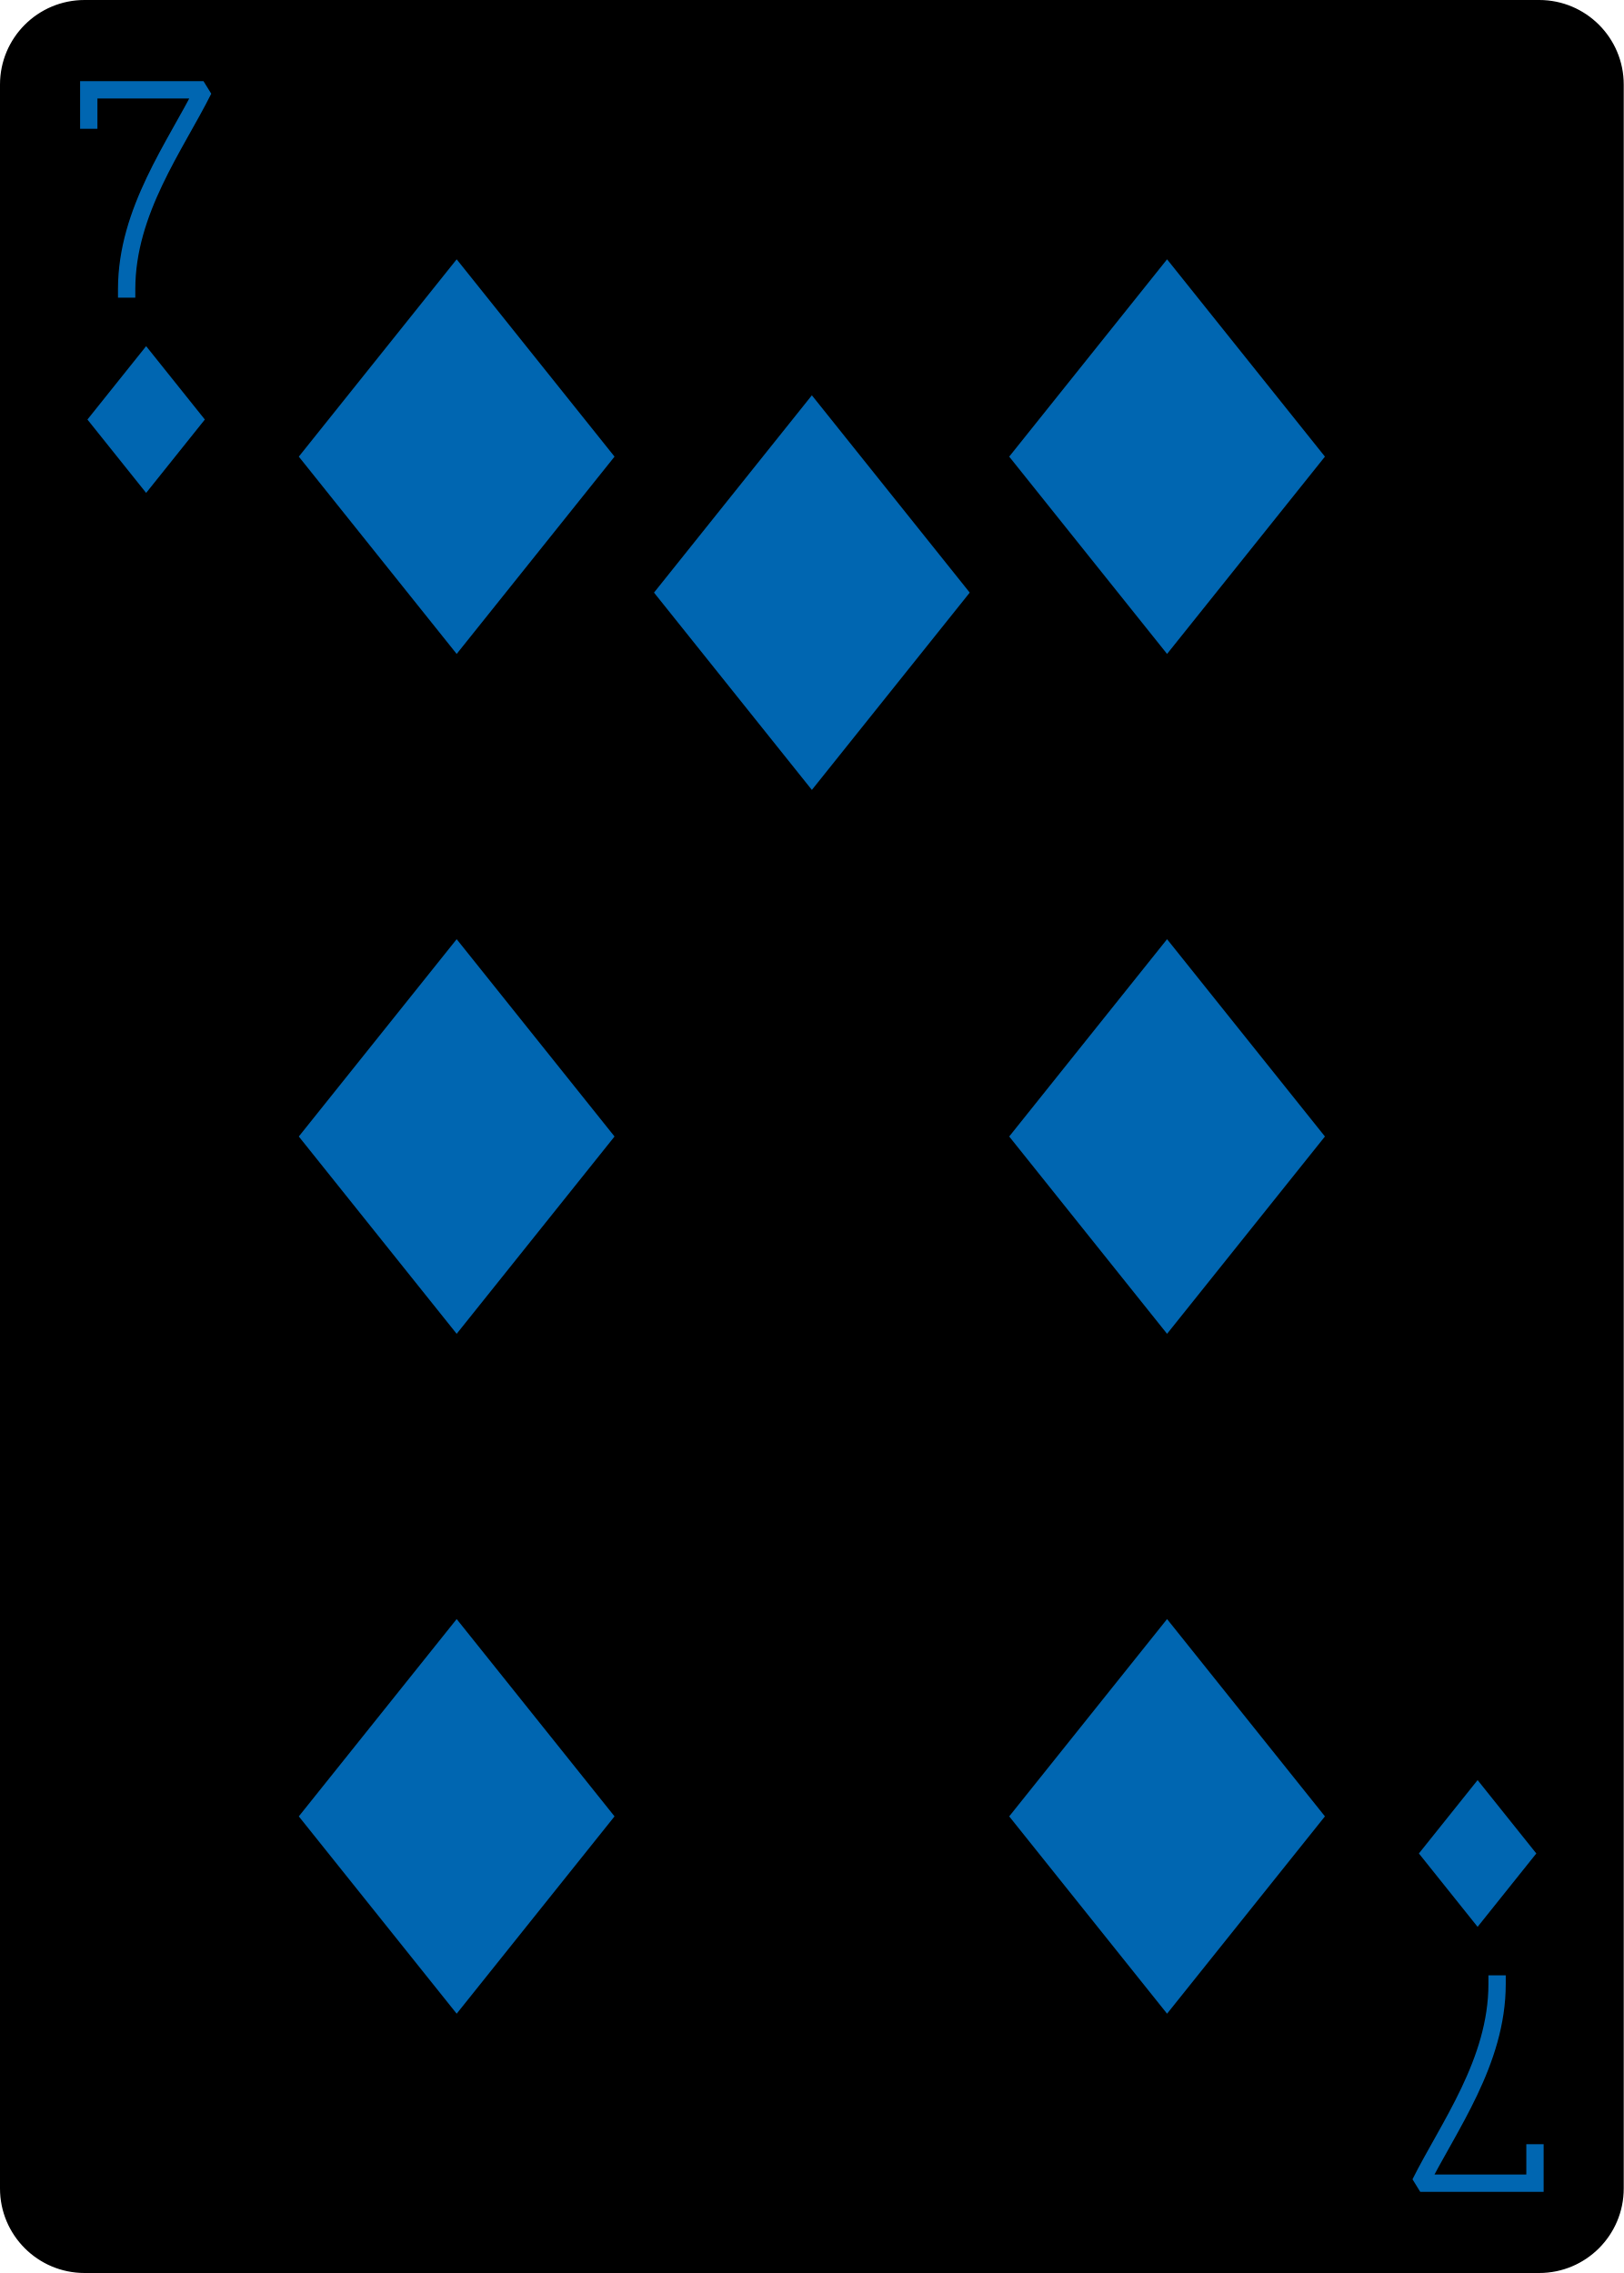
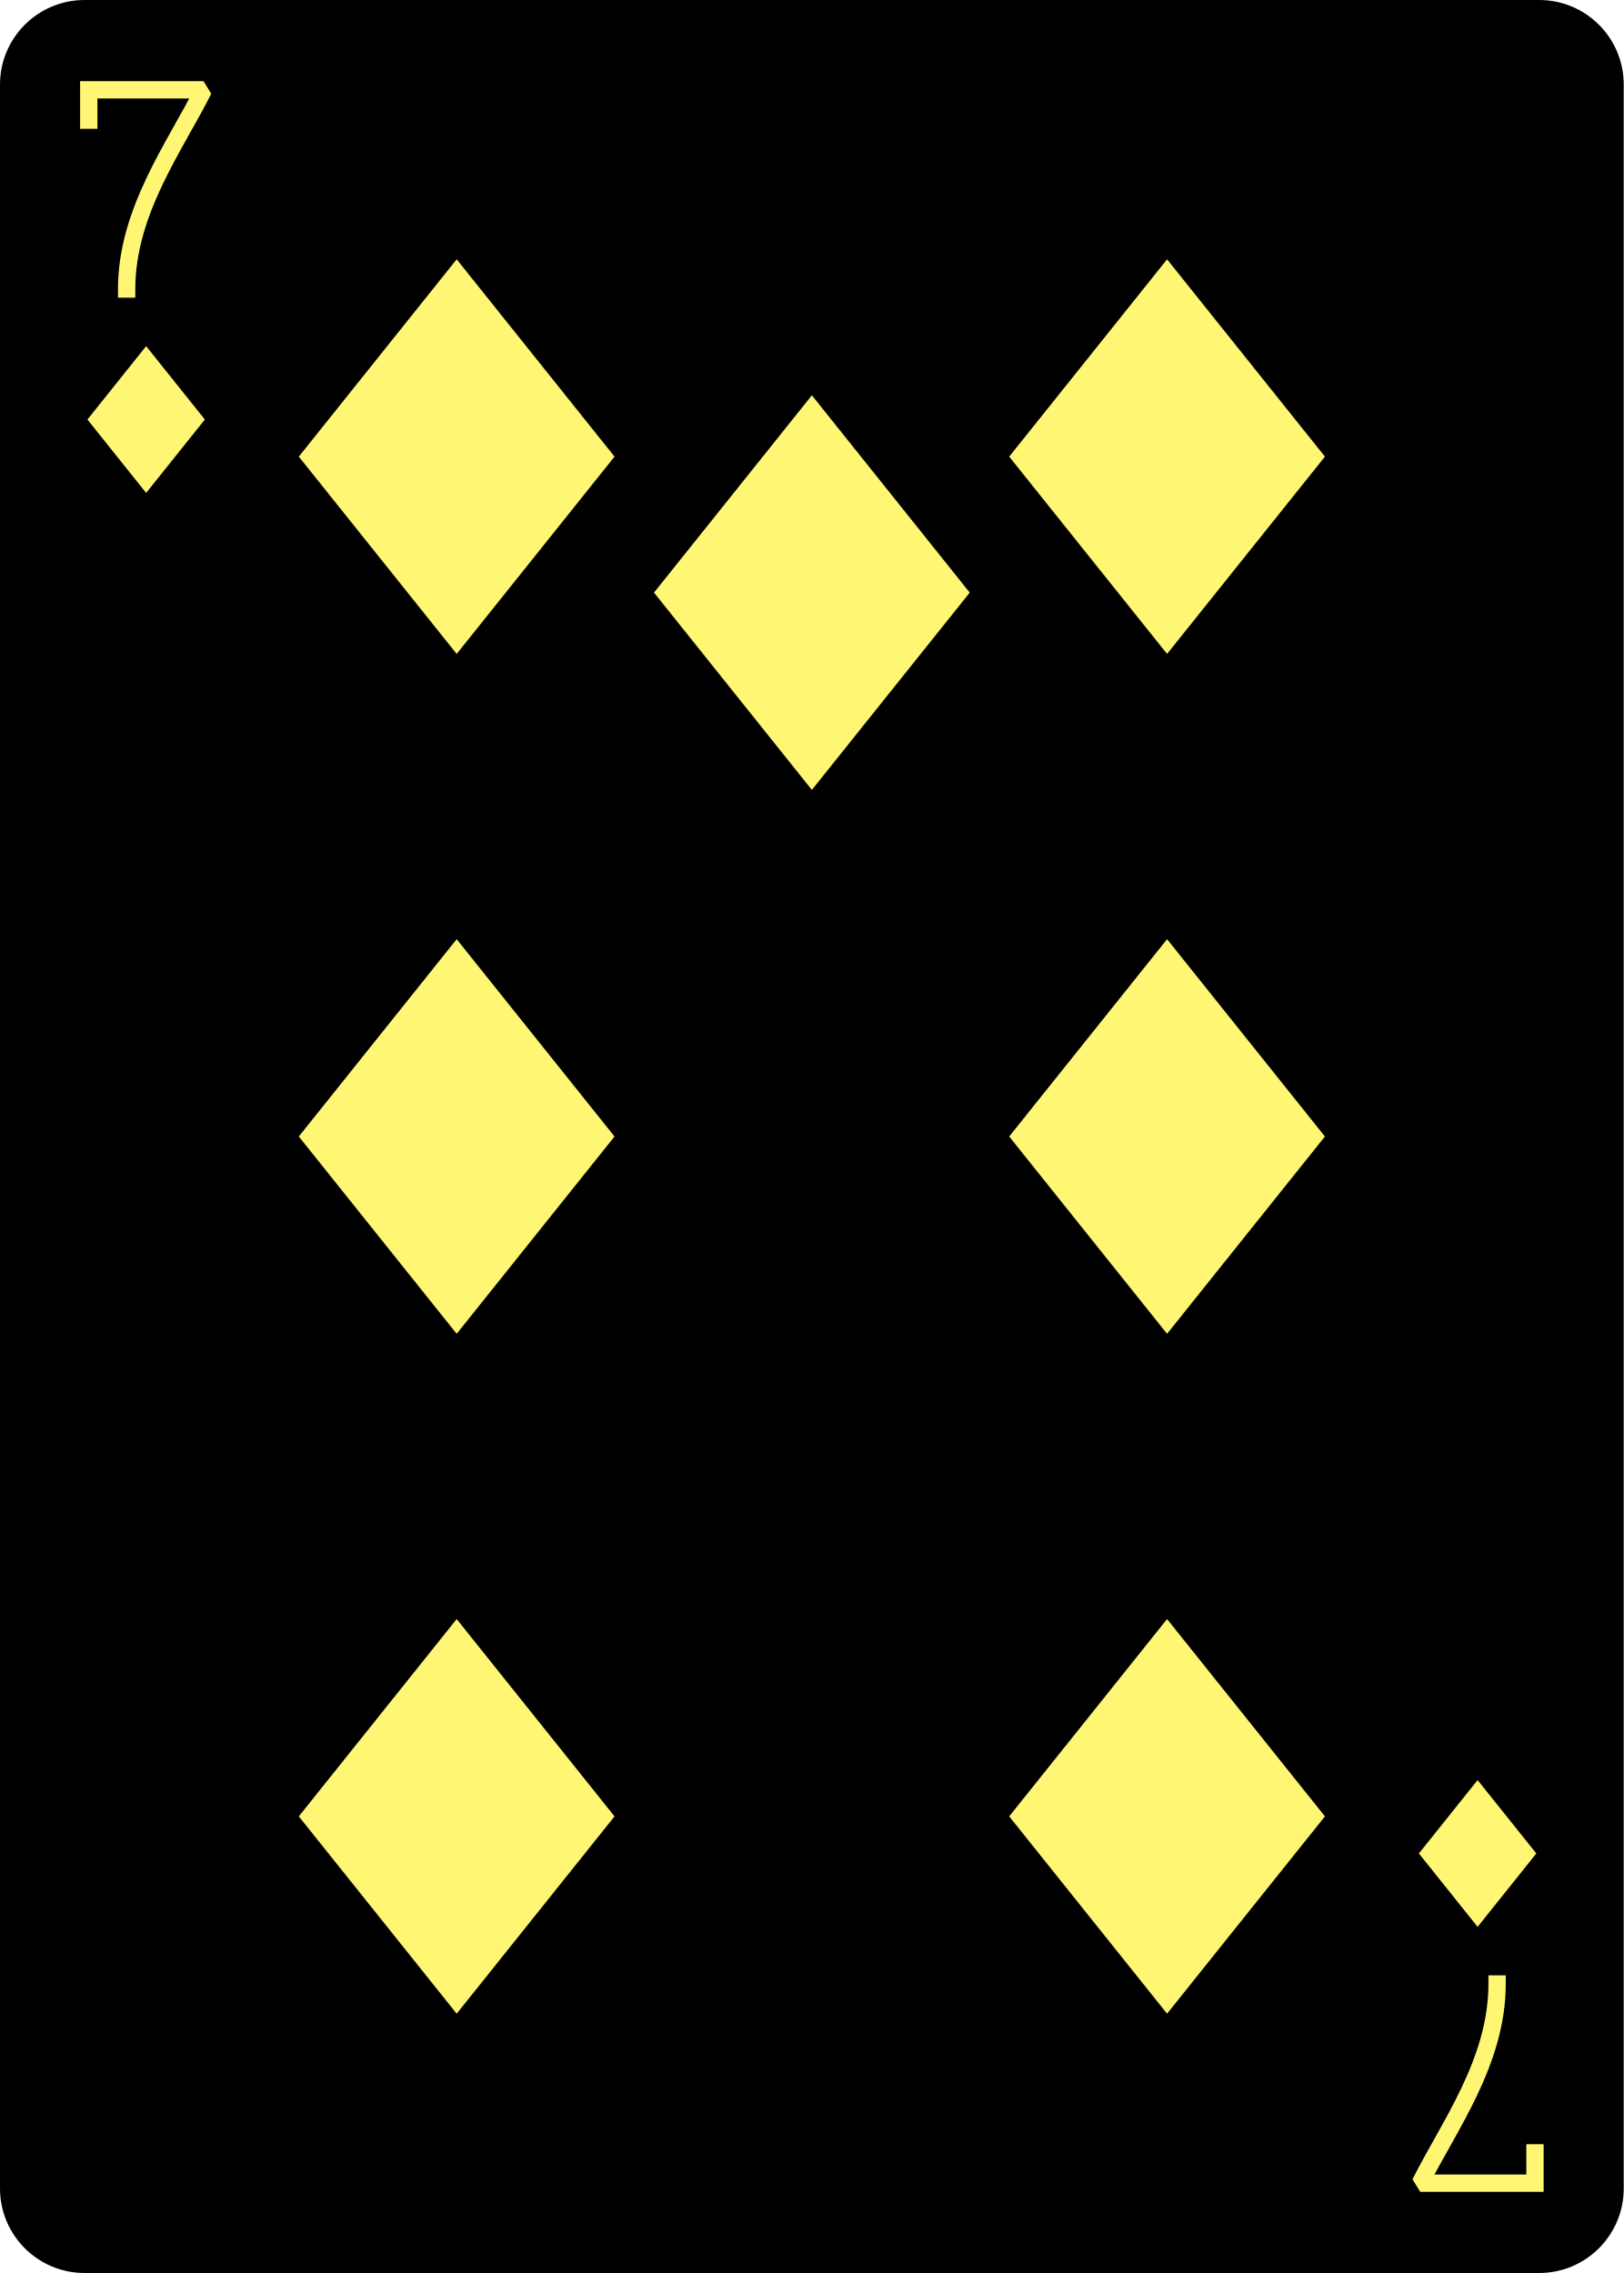
<svg xmlns="http://www.w3.org/2000/svg" xmlns:xlink="http://www.w3.org/1999/xlink" class="card" face="7D" height="3.5in" preserveAspectRatio="none" viewBox="-120 -168 240 336" width="2.5in">
  <defs>
    <symbol id="SD7" viewBox="-600 -600 1200 1200" preserveAspectRatio="xMinYMid">
-       <path d="M-400 0L0 -500L400 0L 0 500Z" fill="#0066b1" />
+       <path d="M-400 0L0 -500L400 0L 0 500Z" fill="#fff773" />
    </symbol>
    <symbol id="VD7" viewBox="-500 -500 1000 1000" preserveAspectRatio="xMinYMid">
-       <path d="M-265 -320L-265 -460L265 -460C135 -200 -90 100 -90 460" stroke="#0066b1" stroke-width="80" stroke-linecap="square" stroke-miterlimit="1.5" fill="none" />
+       <path d="M-265 -320L-265 -460L265 -460C135 -200 -90 100 -90 460" stroke="#fff773" stroke-width="80" stroke-linecap="square" stroke-miterlimit="1.5" fill="none" />
    </symbol>
  </defs>
  <rect width="239" height="335" x="-119.5" y="-167.5" rx="12" ry="12" fill="#000000" stroke="black" />
  <use xlink:href="#VD7" height="32" width="32" x="-114.4" y="-156" />
  <use xlink:href="#SD7" height="26.032" width="26.032" x="-111.416" y="-119" />
  <use xlink:href="#SD7" height="70" width="70" x="-87.501" y="-135.501" />
  <use xlink:href="#SD7" height="70" width="70" x="17.501" y="-135.501" />
  <use xlink:href="#SD7" height="70" width="70" x="-87.501" y="-35" />
  <use xlink:href="#SD7" height="70" width="70" x="17.501" y="-35" />
  <use xlink:href="#SD7" height="70" width="70" x="-35" y="-115.4" />
  <g transform="rotate(180)">
    <use xlink:href="#VD7" height="32" width="32" x="-114.4" y="-156" />
    <use xlink:href="#SD7" height="26.032" width="26.032" x="-111.416" y="-119" />
    <use xlink:href="#SD7" height="70" width="70" x="-87.501" y="-135.501" />
    <use xlink:href="#SD7" height="70" width="70" x="17.501" y="-135.501" />
  </g>
</svg>
